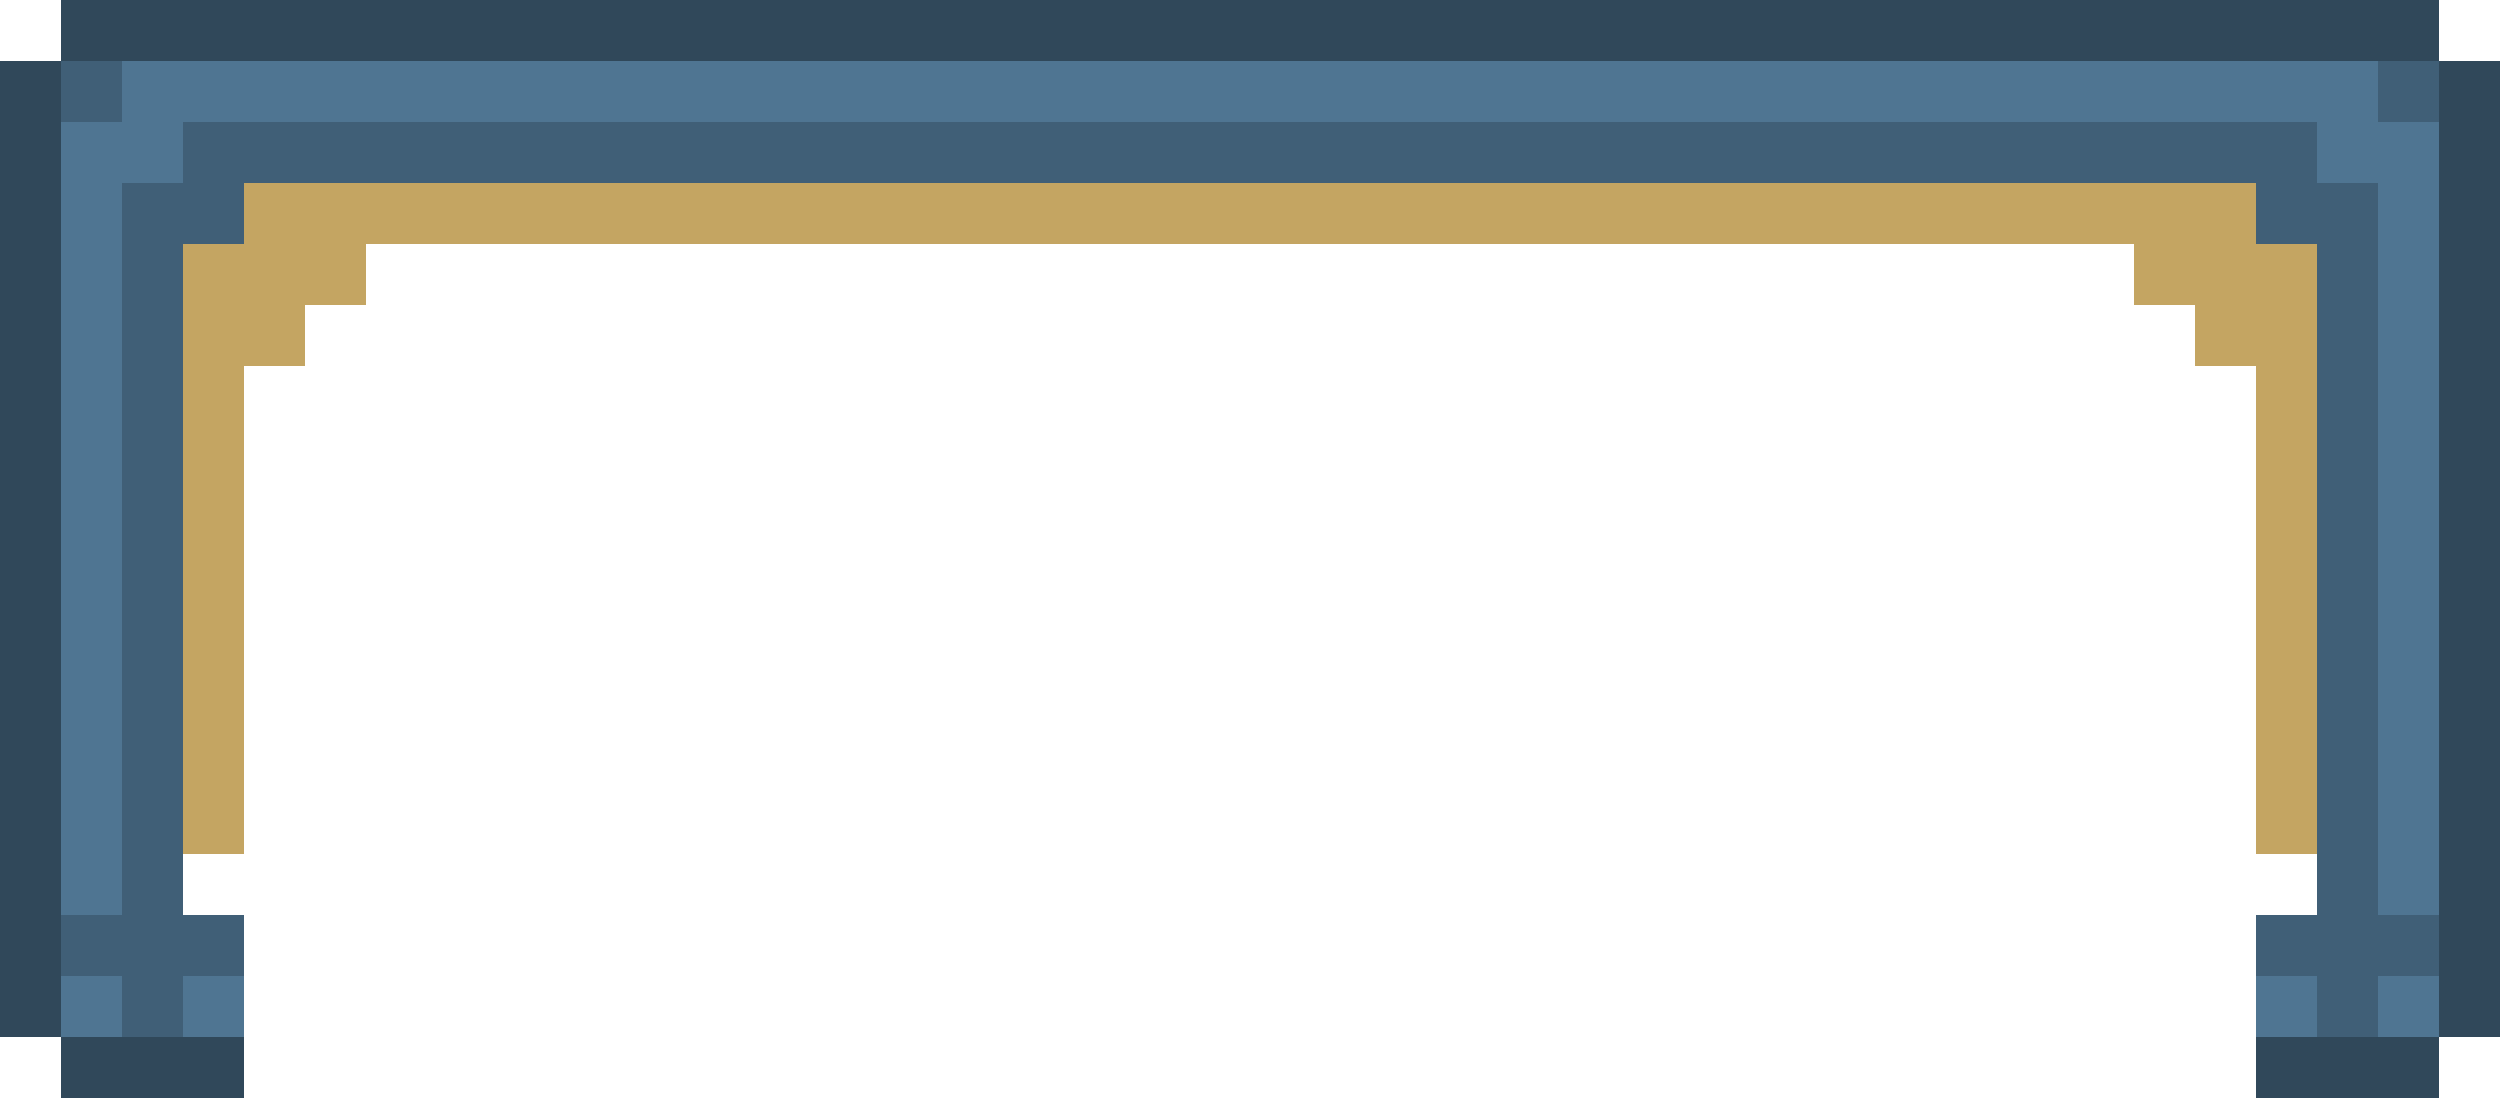
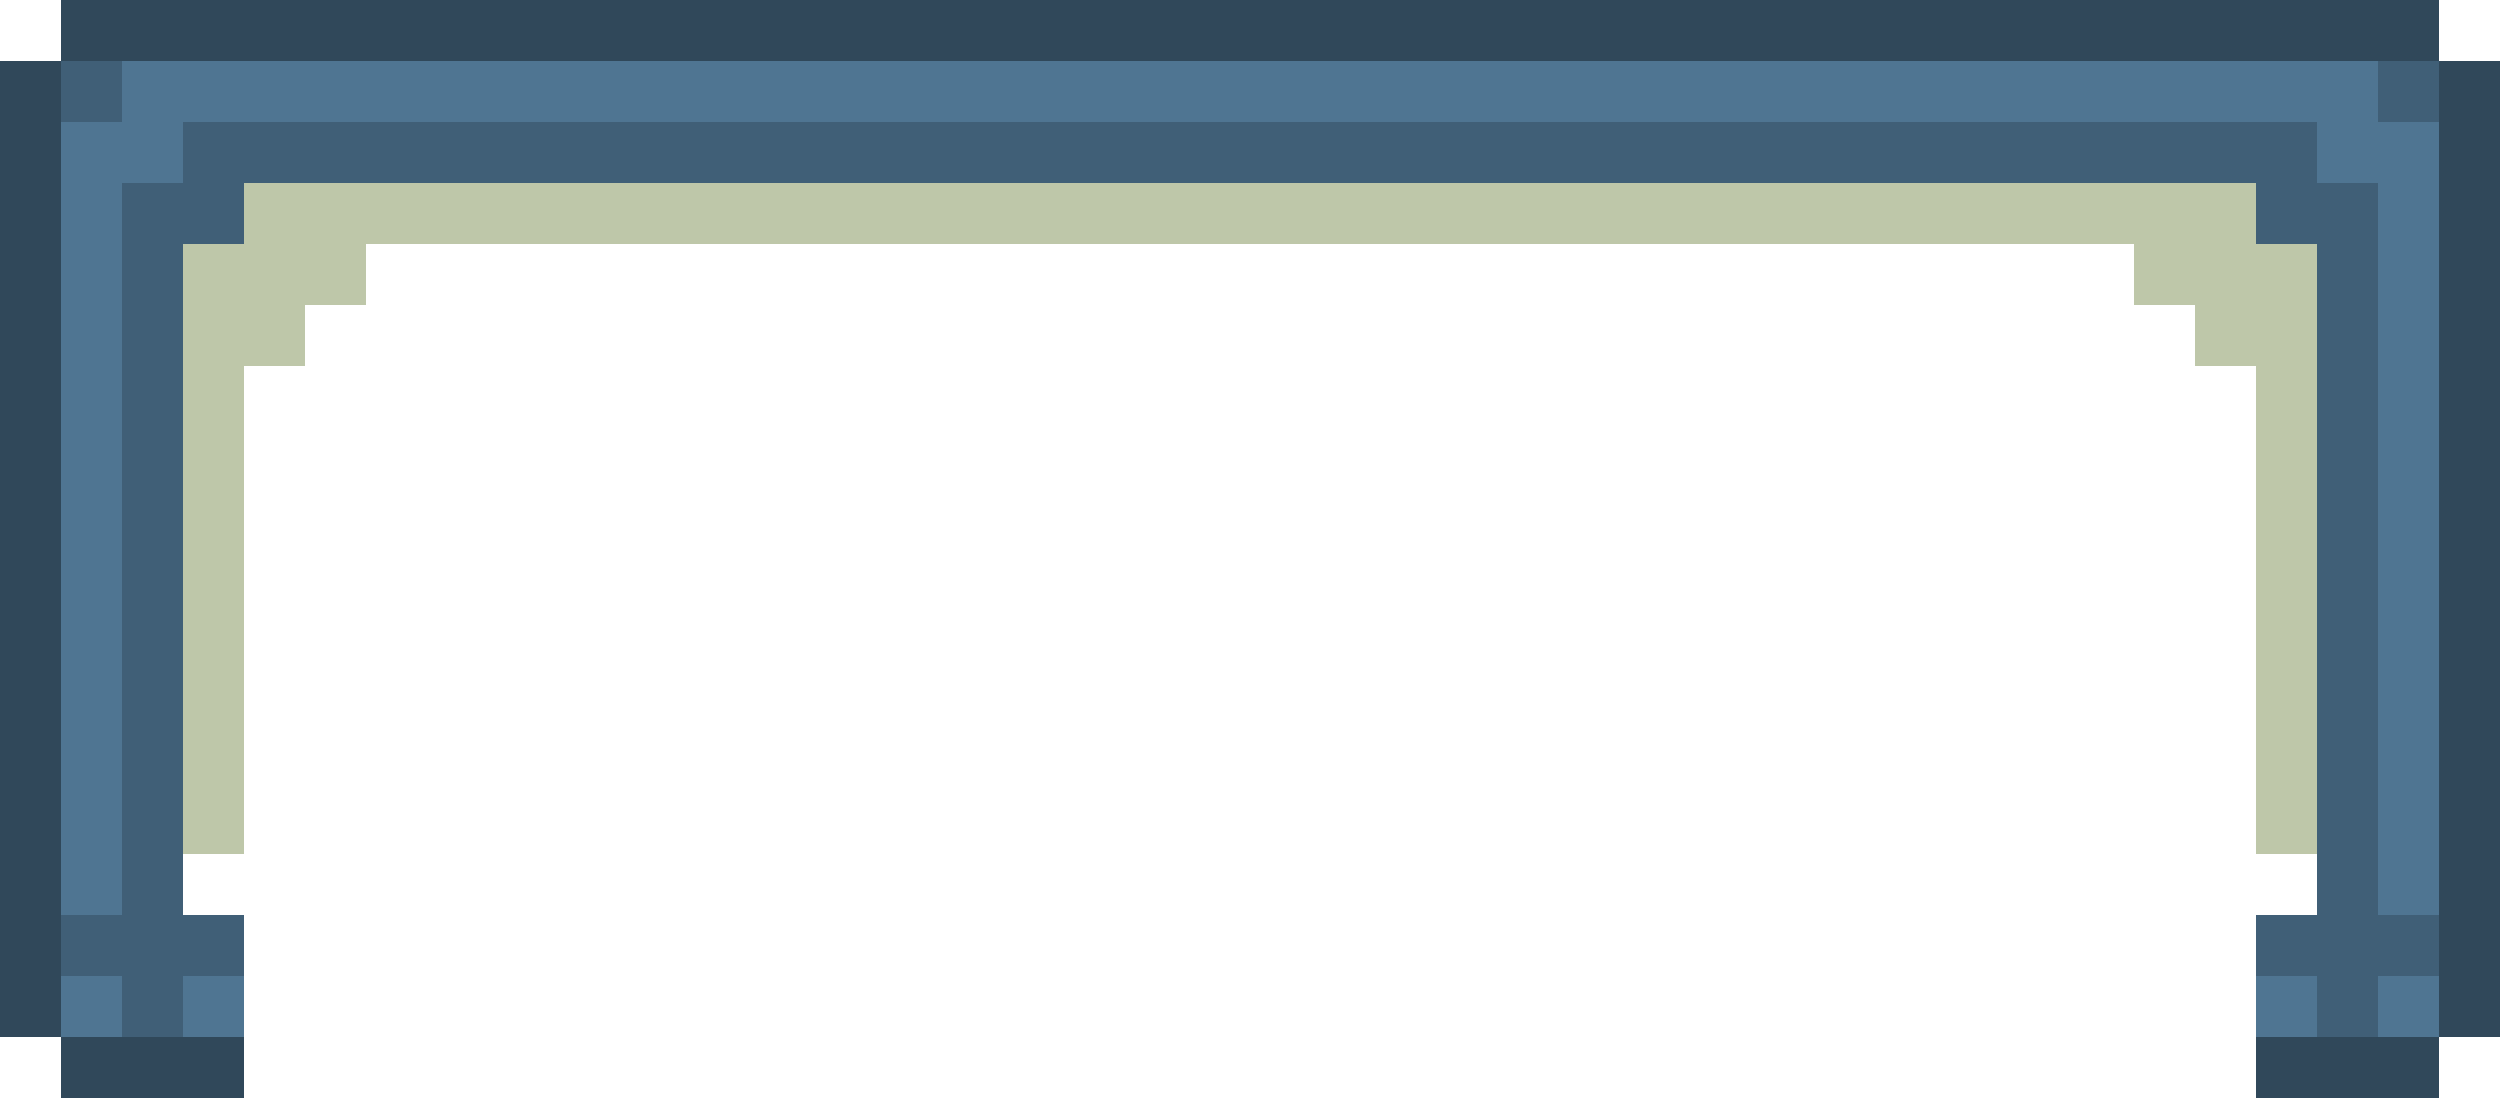
<svg xmlns="http://www.w3.org/2000/svg" viewBox="0 -0.5 41 18" shape-rendering="crispEdges">
  <path stroke="#30485a" d="M1 0h39M0 1h1m39 0h1M0 2h1m39 0h1M0 3h1m39 0h1M0 4h1m39 0h1M0 5h1m39 0h1M0 6h1m39 0h1M0 7h1m39 0h1M0 8h1m39 0h1M0 9h1m39 0h1M0 10h1m39 0h1M0 11h1m39 0h1M0 12h1m39 0h1M0 13h1m39 0h1M0 14h1m39 0h1M0 15h1m39 0h1M0 16h1m39 0h1M1 17h3m33 0h3" />
  <path stroke="#405f77" d="M1 1h1m37 0h1M3 2h35M2 3h2m33 0h2M2 4h1m35 0h1M2 5h1m35 0h1M2 6h1m35 0h1M2 7h1m35 0h1M2 8h1m35 0h1M2 9h1m35 0h1M2 10h1m35 0h1M2 11h1m35 0h1M2 12h1m35 0h1M2 13h1m35 0h1M2 14h1m35 0h1M1 15h3m33 0h3M2 16h1m35 0h1" />
  <path stroke="#4f7592" d="M2 1h37M1 2h2m35 0h2M1 3h1m37 0h1M1 4h1m37 0h1M1 5h1m37 0h1M1 6h1m37 0h1M1 7h1m37 0h1M1 8h1m37 0h1M1 9h1m37 0h1M1 10h1m37 0h1M1 11h1m37 0h1M1 12h1m37 0h1M1 13h1m37 0h1M1 14h1m37 0h1M1 16h1m1 0h1m33 0h1m1 0h1" />
-   <path stroke="#c4a562" d="M4 3h33M3 4h3m29 0h3M3 5h2m31 0h2M3 6h1m33 0h1M3 7h1m33 0h1M3 8h1m33 0h1M3 9h1m33 0h1M3 10h1m33 0h1M3 11h1m33 0h1M3 12h1m33 0h1M3 13h1m33 0h1" />
+   <path stroke="#bec7a9" d="M4 3h33M3 4h3m29 0h3M3 5h2m31 0h2M3 6h1m33 0h1M3 7h1m33 0h1M3 8h1m33 0h1M3 9h1m33 0h1M3 10h1m33 0h1M3 11h1m33 0h1M3 12h1m33 0h1M3 13h1m33 0h1" />
</svg>
